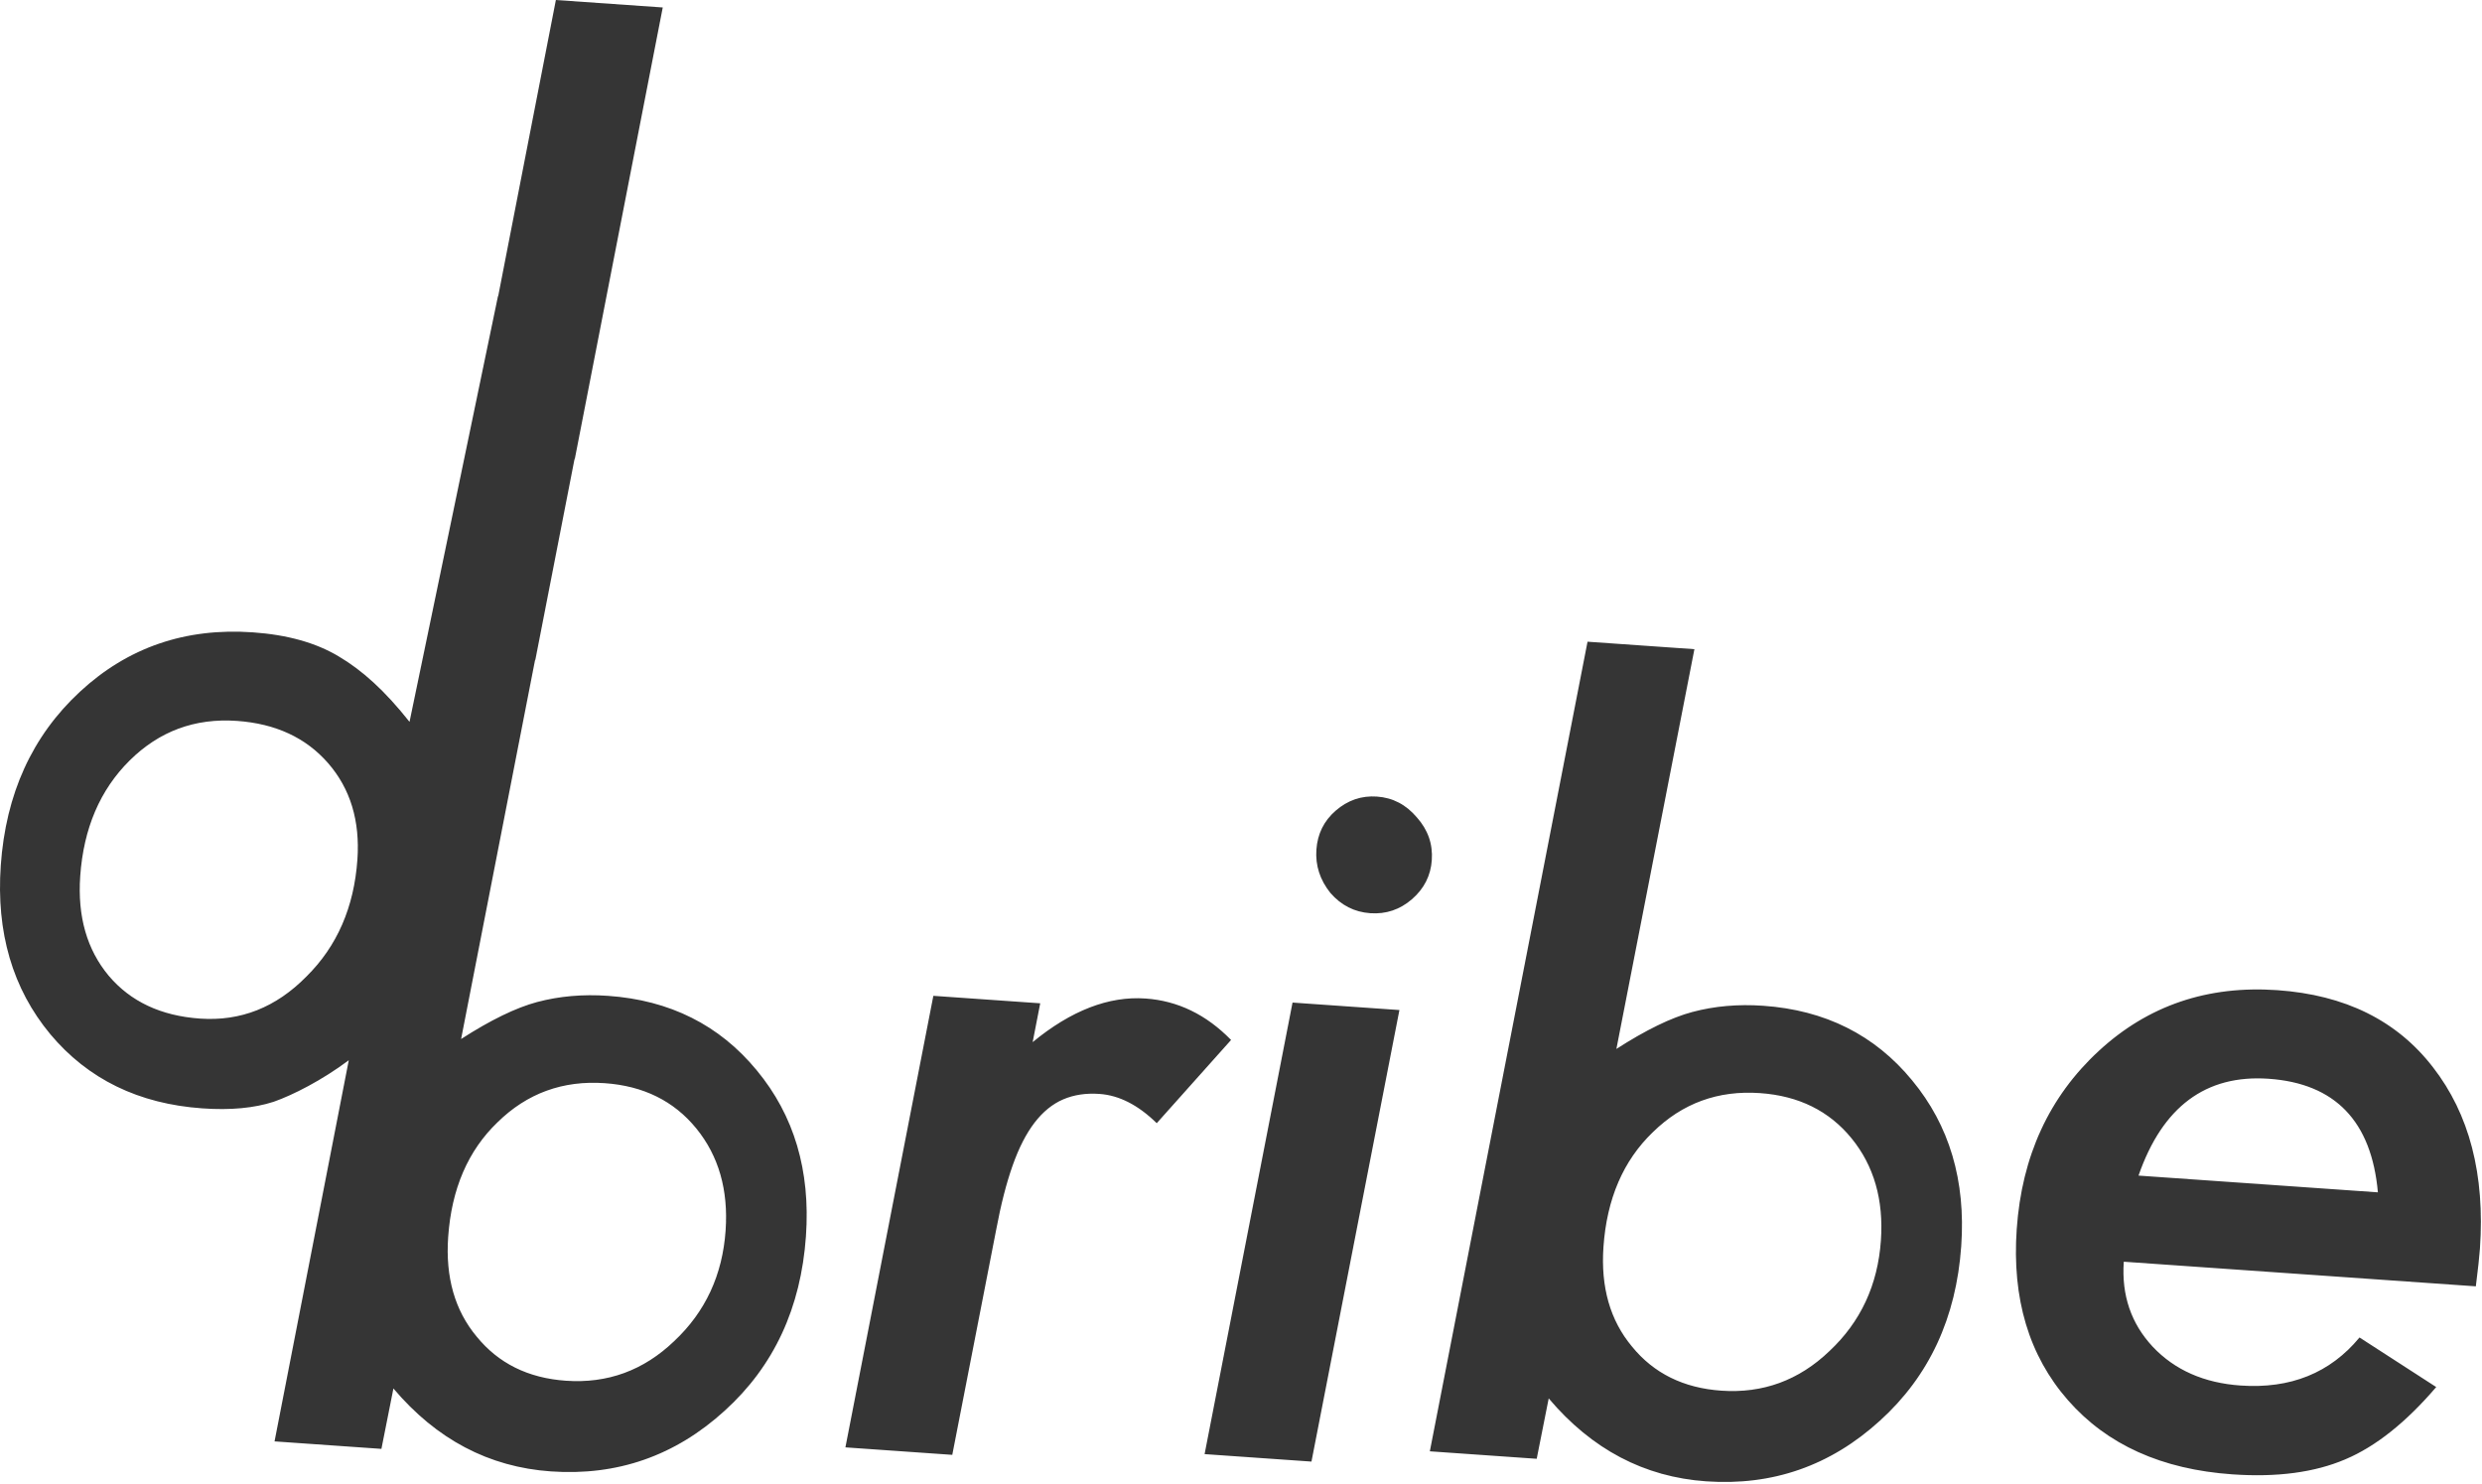
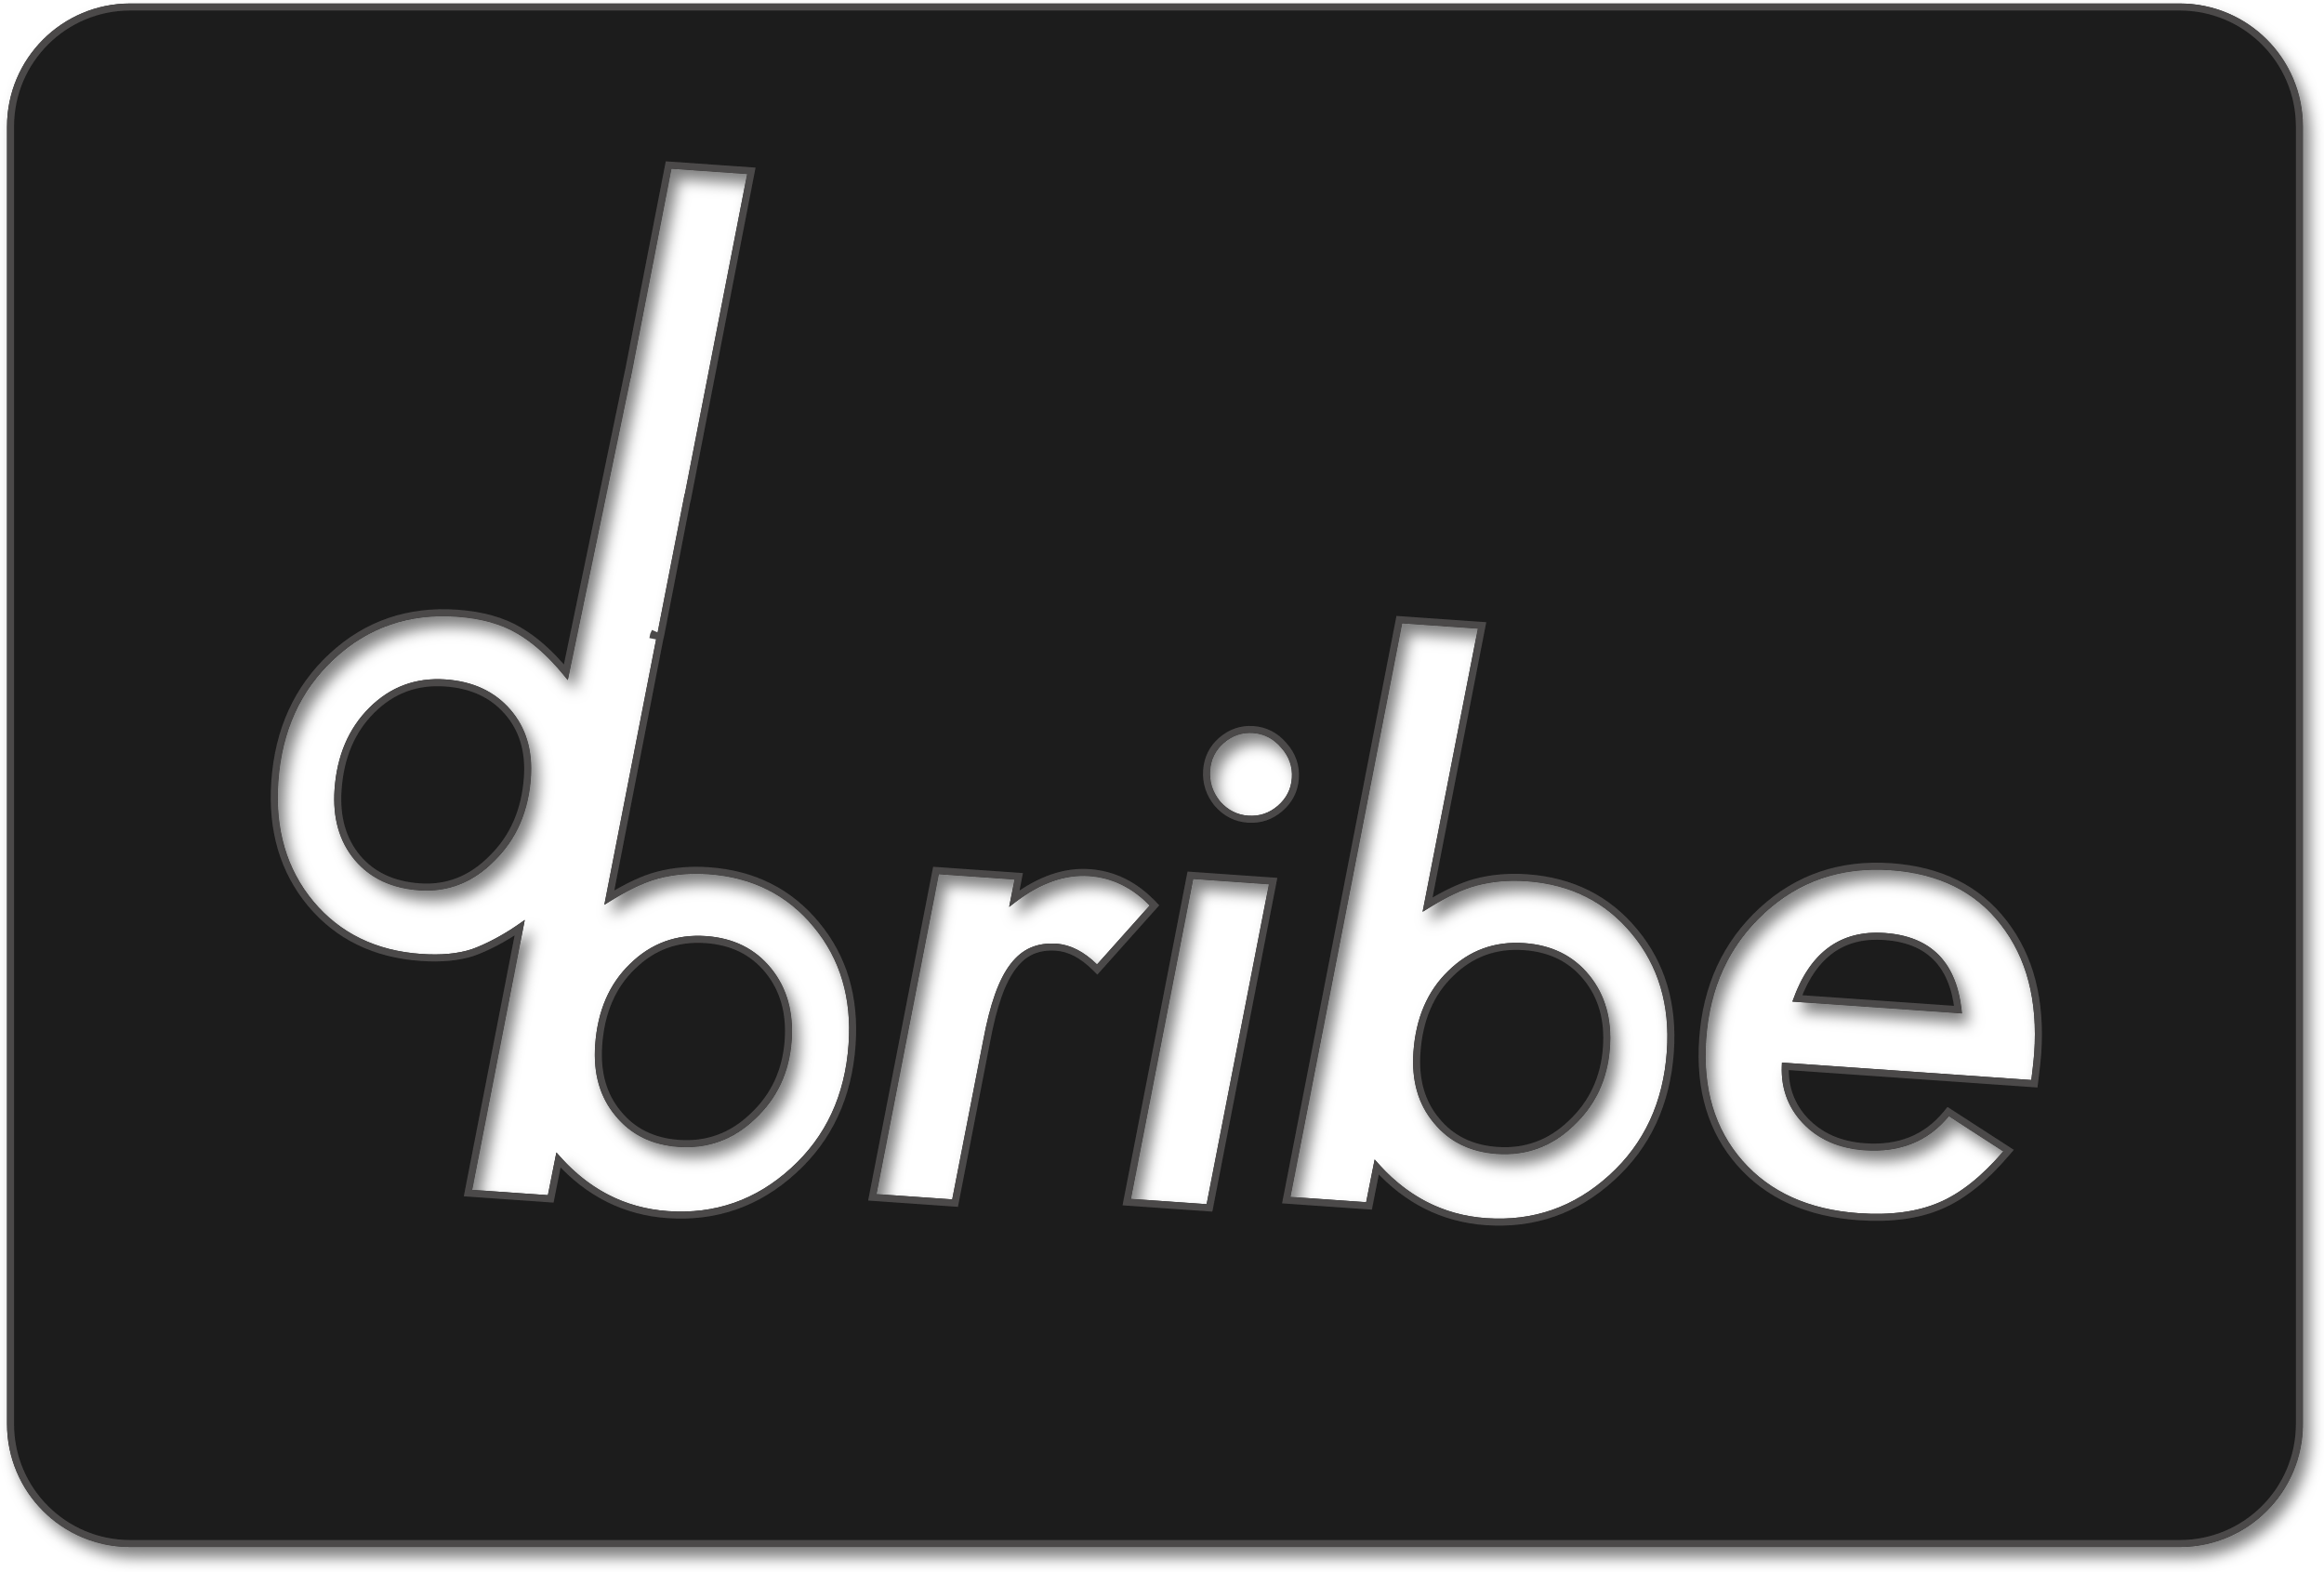
- <svg xmlns="http://www.w3.org/2000/svg" xmlns:xlink="http://www.w3.org/1999/xlink" width="500px" height="299px" viewBox="0 0 500 299" version="1.1">
+ <svg xmlns="http://www.w3.org/2000/svg" xmlns:xlink="http://www.w3.org/1999/xlink" width="661px" height="447px" viewBox="0 0 661 447" version="1.1">
  <defs>
-     <path d="M209.555,202.147 L208.029,209.97 C215.784,203.594 223.364,200.665 230.767,201.183 C237.262,201.637 243.006,204.421 248,209.534 L233.024,226.304 C229.299,222.65 225.455,220.684 221.494,220.407 C218.766,220.216 216.326,220.584 214.172,221.51 C212.019,222.437 210.099,223.999 208.411,226.198 C206.724,228.397 205.25,231.28 203.989,234.846 C202.728,238.413 201.628,242.708 200.689,247.733 L191.837,293.125 L170.308,291.619 L188.025,200.641 L209.555,202.147 Z M70.263,213.617 C64.814,217.694 59.015,220.619 55.173,221.974 C51.232,223.265 46.437,223.713 40.787,223.318 C27.927,222.418 17.704,217.429 10.116,208.349 C2.532,199.204 -0.788,187.877 0.157,174.368 C1.165,159.95 6.484,148.281 16.114,139.361 C25.744,130.44 37.346,126.455 50.92,127.404 C57.869,127.89 63.63,129.5 68.203,132.235 C72.966,135.048 77.522,139.154 82.499,145.441 L100.32,59.664 L100.362,59.668 L111.982,-3.21964677e-15 L133.511,1.505 L115.794,92.483 L115.741,92.48 L107.859,132.878 L107.768,133.087 L92.889,209.343 C98.835,205.517 103.935,203.035 108.192,201.897 C112.648,200.707 117.409,200.29 122.474,200.644 C134.944,201.516 144.938,206.522 152.457,215.663 C159.98,224.738 163.281,235.868 162.359,249.052 C161.346,263.535 155.892,275.26 145.998,284.227 C136.03,293.319 124.356,297.398 110.977,296.462 C98.508,295.59 87.933,290.021 79.253,279.755 L76.836,291.921 L55.306,290.415 L70.263,213.617 Z M281.913,203.505 L264.195,294.483 L242.666,292.978 L260.383,202 L281.913,203.505 Z M71.999,173.182 C72.544,165.389 70.582,158.921 66.112,153.779 C61.642,148.637 55.51,145.793 47.717,145.248 C39.274,144.658 32.072,147.32 26.111,153.233 C20.15,159.147 16.834,166.91 16.161,176.522 C15.594,184.64 17.508,191.333 21.904,196.6 C26.304,201.803 32.433,204.679 40.292,205.228 C48.475,205.8 55.623,202.972 61.737,196.742 C67.906,190.648 71.327,182.794 71.999,173.182 Z M146.173,247.943 C146.745,239.759 144.778,232.9 140.27,227.363 C135.762,221.827 129.612,218.787 121.818,218.242 C113.376,217.651 106.176,220.28 100.22,226.129 C94.272,231.848 90.96,239.546 90.284,249.223 C89.716,257.341 91.63,264.034 96.026,269.301 C100.413,274.698 106.405,277.663 114.004,278.194 C122.382,278.78 129.649,276.123 135.805,270.223 C142.09,264.332 145.546,256.905 146.173,247.943 Z M288.437,173.309 C288.219,176.426 286.894,179.042 284.462,181.156 C282.03,183.271 279.223,184.216 276.041,183.994 C272.858,183.771 270.18,182.409 268.005,179.908 C265.905,177.281 264.966,174.376 265.188,171.194 C265.411,168.012 266.703,165.393 269.066,163.34 C271.498,161.226 274.273,160.278 277.39,160.496 C280.572,160.718 283.249,162.113 285.419,164.679 C287.658,167.185 288.664,170.062 288.437,173.309 Z M341.339,130.798 L325.623,211.343 C331.569,207.517 336.67,205.035 340.926,203.897 C345.382,202.707 350.143,202.29 355.209,202.644 C367.678,203.516 377.672,208.522 385.191,217.663 C392.714,226.738 396.015,237.868 395.093,251.052 C394.08,265.535 388.627,277.26 378.732,286.227 C368.764,295.319 357.09,299.398 343.712,298.462 C331.242,297.59 320.667,292.021 311.987,281.755 L309.57,293.921 L288.041,292.415 L319.809,129.293 L341.339,130.798 Z M378.908,249.943 C379.48,241.759 377.512,234.9 373.004,229.363 C368.497,223.827 362.346,220.787 354.553,220.242 C346.11,219.651 338.91,222.28 332.954,228.129 C327.007,233.848 323.695,241.546 323.018,251.223 C322.45,259.341 324.364,266.034 328.76,271.301 C333.147,276.698 339.14,279.663 346.738,280.194 C355.116,280.78 362.383,278.123 368.539,272.223 C374.825,266.332 378.281,258.905 378.908,249.943 Z M427.837,254.214 C427.365,260.969 429.315,266.685 433.687,271.363 C438.123,276.046 444.011,278.644 451.35,279.157 C461.417,279.861 469.408,276.635 475.326,269.478 L490.78,279.467 C484.668,286.61 478.552,291.469 472.433,294.043 C466.245,296.678 458.669,297.682 449.707,297.055 C435.484,296.06 424.444,291.079 416.587,282.111 C408.729,273.142 405.291,261.644 406.272,247.616 C407.299,232.938 412.801,220.988 422.778,211.766 C432.686,202.604 444.687,198.516 458.78,199.501 C472.419,200.455 482.858,205.623 490.099,215.005 C497.465,224.461 500.626,236.658 499.581,251.595 C499.472,253.154 499.198,255.68 498.758,259.173 L427.837,254.214 Z M479.029,240.234 C477.746,225.917 470.415,218.29 457.036,217.355 C444.372,216.469 435.629,222.972 430.807,236.862 L479.029,240.234 Z" id="path-1" />
-     <filter x="-0.0%" y="-0.0%" width="100.0%" height="100.0%" filterUnits="objectBoundingBox" id="filter-2">
+     <path d="M35,0 L618,0 C637.33,-3.55085719e-15 653,15.67 653,35 L653,404 C653,423.33 637.33,439 618,439 L35,439 C15.67,439 2.36723813e-15,423.33 0,404 L0,35 C-2.36723813e-15,15.67 15.67,3.55085719e-15 35,0 Z M286.555,249.147 L285.029,256.97 C292.784,250.594 300.364,247.665 307.767,248.183 C314.262,248.637 320.006,251.421 325,256.534 L310.024,273.304 C306.299,269.65 302.455,267.684 298.494,267.407 C295.766,267.216 293.326,267.584 291.172,268.51 C289.019,269.437 287.099,270.999 285.411,273.198 C283.724,275.397 282.25,278.28 280.989,281.846 C279.728,285.413 278.628,289.708 277.689,294.733 L268.837,340.125 L247.308,338.619 L265.025,247.641 L286.555,249.147 Z M147.263,260.617 C141.814,264.694 136.015,267.619 132.173,268.974 C128.232,270.265 123.437,270.713 117.787,270.318 C104.927,269.418 94.704,264.429 87.116,255.349 C79.532,246.204 76.212,234.877 77.157,221.368 C78.165,206.95 83.484,195.281 93.114,186.361 C102.744,177.44 114.346,173.455 127.92,174.404 C134.869,174.89 140.63,176.5 145.203,179.235 C149.966,182.048 154.522,186.154 159.499,192.441 L177.32,106.664 L177.362,106.668 L188.982,47 L210.511,48.505 L192.794,139.483 L192.741,139.48 L184.859,179.878 L184.768,180.087 L169.889,256.343 C175.835,252.517 180.935,250.035 185.192,248.897 C189.648,247.707 194.409,247.29 199.474,247.644 C211.944,248.516 221.938,253.522 229.457,262.663 C236.98,271.738 240.281,282.868 239.359,296.052 C238.346,310.535 232.892,322.26 222.998,331.227 C213.03,340.319 201.356,344.398 187.977,343.462 C175.508,342.59 164.933,337.021 156.253,326.755 L153.836,338.921 L132.306,337.415 L147.263,260.617 Z M358.913,250.505 L341.195,341.483 L319.666,339.978 L337.383,249 L358.913,250.505 Z M148.999,220.182 C149.544,212.389 147.582,205.921 143.112,200.779 C138.642,195.637 132.51,192.793 124.717,192.248 C116.274,191.658 109.072,194.32 103.111,200.233 C97.15,206.147 93.834,213.91 93.161,223.522 C92.594,231.64 94.508,238.333 98.904,243.6 C103.304,248.803 109.433,251.679 117.292,252.228 C125.475,252.8 132.623,249.972 138.737,243.742 C144.906,237.648 148.327,229.794 148.999,220.182 Z M223.173,294.943 C223.745,286.759 221.778,279.9 217.27,274.363 C212.762,268.827 206.612,265.787 198.818,265.242 C190.376,264.651 183.176,267.28 177.22,273.129 C171.272,278.848 167.96,286.546 167.284,296.223 C166.716,304.341 168.63,311.034 173.026,316.301 C177.413,321.698 183.405,324.663 191.004,325.194 C199.382,325.78 206.649,323.123 212.805,317.223 C219.09,311.332 222.546,303.905 223.173,294.943 Z M365.437,220.309 C365.219,223.426 363.894,226.042 361.462,228.156 C359.03,230.271 356.223,231.216 353.041,230.994 C349.858,230.771 347.18,229.409 345.005,226.908 C342.905,224.281 341.966,221.376 342.188,218.194 C342.411,215.012 343.703,212.393 346.066,210.34 C348.498,208.226 351.273,207.278 354.39,207.496 C357.572,207.718 360.249,209.113 362.419,211.679 C364.658,214.185 365.664,217.062 365.437,220.309 Z M418.339,177.798 L402.623,258.343 C408.569,254.517 413.67,252.035 417.926,250.897 C422.382,249.707 427.143,249.29 432.209,249.644 C444.678,250.516 454.672,255.522 462.191,264.663 C469.714,273.738 473.015,284.868 472.093,298.052 C471.08,312.535 465.627,324.26 455.732,333.227 C445.764,342.319 434.09,346.398 420.712,345.462 C408.242,344.59 397.667,339.021 388.987,328.755 L386.57,340.921 L365.041,339.415 L396.809,176.293 L418.339,177.798 Z M455.908,296.943 C456.48,288.759 454.512,281.9 450.004,276.363 C445.497,270.827 439.346,267.787 431.553,267.242 C423.11,266.651 415.91,269.28 409.954,275.129 C404.007,280.848 400.695,288.546 400.018,298.223 C399.45,306.341 401.364,313.034 405.76,318.301 C410.147,323.698 416.14,326.663 423.738,327.194 C432.116,327.78 439.383,325.123 445.539,319.223 C451.825,313.332 455.281,305.905 455.908,296.943 Z M504.837,301.214 C504.365,307.969 506.315,313.685 510.687,318.363 C515.123,323.046 521.011,325.644 528.35,326.157 C538.417,326.861 546.408,323.635 552.326,316.478 L567.78,326.467 C561.668,333.61 555.552,338.469 549.433,341.043 C543.245,343.678 535.669,344.682 526.707,344.055 C512.484,343.06 501.444,338.079 493.587,329.111 C485.729,320.142 482.291,308.644 483.272,294.616 C484.299,279.938 489.801,267.988 499.778,258.766 C509.686,249.604 521.687,245.516 535.78,246.501 C549.419,247.455 559.858,252.623 567.099,262.005 C574.465,271.461 577.626,283.658 576.581,298.595 C576.472,300.154 576.198,302.68 575.758,306.173 L504.837,301.214 Z M556.029,287.234 C554.746,272.917 547.415,265.29 534.036,264.355 C521.372,263.469 512.629,269.972 507.807,283.862 L556.029,287.234 Z" id="path-1" />
+     <filter x="-0.3%" y="-0.2%" width="101.2%" height="101.8%" filterUnits="objectBoundingBox" id="filter-2">
      <feGaussianBlur stdDeviation="0" in="SourceGraphic" />
+     </filter>
+     <filter x="-0.8%" y="-1.0%" width="102.3%" height="103.4%" filterUnits="objectBoundingBox" id="filter-3">
+       <feOffset dx="2" dy="3" in="SourceAlpha" result="shadowOffsetOuter1" />
+       <feGaussianBlur stdDeviation="2" in="shadowOffsetOuter1" result="shadowBlurOuter1" />
+       <feComposite in="shadowBlurOuter1" in2="SourceAlpha" operator="out" result="shadowBlurOuter1" />
+       <feColorMatrix values="0 0 0 0 0   0 0 0 0 0   0 0 0 0 0  0 0 0 0.5 0" type="matrix" in="shadowBlurOuter1" />
    </filter>
  </defs>
  <g id="Page-1" stroke="none" stroke-width="1" fill="none" fill-rule="evenodd">
-     <g id="Desktop-HD" transform="translate(-470, -116)">
-       <g id="Group-2" transform="translate(470, 116)">
-         <g id="dbribe" filter="url(#filter-2)">
-           <use fill="#353535" fill-rule="evenodd" xlink:href="#path-1" />
+     <g id="Desktop-HD" transform="translate(-391, -68)">
+       <g id="Group-2" transform="translate(393, 69)">
+         <g id="Rectangle-2" filter="url(#filter-2)">
+           <use fill="black" fill-opacity="1" filter="url(#filter-3)" xlink:href="#path-1" />
+           <use fill="#1C1C1C" fill-rule="evenodd" xlink:href="#path-1" />
+           <path stroke="#4B4949" stroke-width="2" d="M35,1 C16.222,1 1,16.222 1,35 L1,404 C1,422.778 16.222,438 35,438 L618,438 C636.778,438 652,422.778 652,404 L652,35 C652,16.222 636.778,1 618,1 L35,1 Z M286.524,254.528 C293.733,249.158 300.842,246.696 307.837,247.185 C314.583,247.657 320.555,250.551 325.716,255.836 L326.368,256.504 L310.072,274.752 L309.324,274.018 C305.758,270.52 302.129,268.664 298.424,268.405 C295.849,268.225 293.568,268.568 291.567,269.429 C289.579,270.284 287.792,271.738 286.205,273.807 C284.587,275.915 283.16,278.706 281.932,282.179 C280.689,285.693 279.602,289.94 278.671,294.925 L269.649,341.184 L246.11,339.538 L264.213,246.582 L287.753,248.228 L286.524,254.528 Z M183.898,179.579 L183.942,179.479 L184.859,179.878 L183.877,179.686 L183.898,179.579 Z M145.8,262.897 C141.29,265.999 136.392,268.546 132.485,269.924 C128.41,271.259 123.488,271.719 117.717,271.315 C104.593,270.397 94.115,265.284 86.346,255.987 C78.592,246.636 75.197,235.055 76.159,221.298 C77.185,206.633 82.613,194.725 92.435,185.627 C102.27,176.517 114.143,172.438 127.99,173.406 C135.086,173.903 140.998,175.555 145.712,178.374 C150.255,181.057 154.503,184.823 158.948,190.174 L176.522,105.592 L176.552,105.594 L188.17,45.941 L211.709,47.587 L193.606,140.543 L193.553,140.539 L185.84,180.069 L185.776,180.277 L185.728,180.386 L171.313,254.268 C176.509,251.084 181.045,248.97 184.934,247.931 C189.499,246.712 194.371,246.285 199.544,246.646 C212.284,247.537 222.533,252.671 230.227,262.024 C237.919,271.305 241.296,282.689 240.356,296.122 C239.326,310.856 233.76,322.823 223.672,331.966 C213.502,341.242 201.56,345.414 187.907,344.46 C175.803,343.613 165.432,338.429 156.838,328.942 L154.645,339.98 L131.109,338.334 L145.8,262.897 Z M360.111,249.587 L342.008,342.543 L318.468,340.897 L336.571,247.941 L360.111,249.587 Z M148.002,220.112 C148.529,212.574 146.646,206.369 142.357,201.435 C138.068,196.501 132.185,193.773 124.647,193.246 C116.491,192.676 109.571,195.233 103.815,200.943 C98.033,206.679 94.815,214.213 94.159,223.592 C93.609,231.463 95.45,237.901 99.667,242.954 C103.886,247.942 109.762,250.699 117.362,251.231 C125.247,251.782 132.111,249.066 138.034,243.031 C144.025,237.112 147.346,229.488 148.002,220.112 Z M222.176,294.873 C222.731,286.934 220.835,280.326 216.495,274.995 C212.166,269.679 206.273,266.765 198.749,266.239 C190.59,265.669 183.671,268.195 177.913,273.85 C172.153,279.389 168.941,286.853 168.281,296.293 C167.731,304.164 169.572,310.601 173.802,315.67 C178.01,320.847 183.744,323.684 191.074,324.197 C199.169,324.763 206.16,322.207 212.121,316.493 C218.22,310.777 221.566,303.587 222.176,294.873 Z M366.435,220.379 C366.198,223.763 364.749,226.624 362.118,228.911 C359.487,231.199 356.419,232.232 352.971,231.991 C349.521,231.75 346.597,230.263 344.224,227.532 C341.969,224.712 340.95,221.561 341.191,218.124 C341.432,214.679 342.846,211.814 345.41,209.585 C348.04,207.298 351.076,206.261 354.46,206.498 C357.916,206.74 360.84,208.264 363.164,211.013 C365.582,213.718 366.681,216.86 366.435,220.379 Z M404.047,256.268 C409.244,253.084 413.78,250.97 417.668,249.931 C422.234,248.712 427.105,248.285 432.278,248.646 C445.018,249.537 455.267,254.671 462.961,264.024 C470.654,273.305 474.03,284.689 473.091,298.122 C472.06,312.856 466.494,324.823 456.406,333.966 C446.236,343.242 434.294,347.414 420.642,346.46 C408.537,345.613 398.167,340.429 389.572,330.942 L387.379,341.98 L363.843,340.334 L395.997,175.233 L419.537,176.88 L404.047,256.268 Z M454.91,296.873 C455.465,288.934 453.57,282.326 449.229,276.995 C444.901,271.679 439.008,268.765 431.483,268.239 C423.325,267.669 416.406,270.195 410.647,275.85 C404.887,281.389 401.676,288.853 401.016,298.293 C400.465,306.164 402.306,312.601 406.536,317.67 C410.744,322.847 416.479,325.684 423.808,326.197 C431.904,326.763 438.894,324.207 444.855,318.493 C450.955,312.777 454.301,305.587 454.91,296.873 Z M505.783,302.283 C505.58,308.327 507.454,313.44 511.412,317.675 C515.67,322.169 521.322,324.663 528.42,325.16 C538.172,325.842 545.849,322.743 551.555,315.841 L552.122,315.155 L569.283,326.248 L568.54,327.117 C562.333,334.37 556.098,339.324 549.825,341.963 C543.479,344.665 535.748,345.69 526.637,345.053 C512.163,344.04 500.875,338.947 492.834,329.77 C484.793,320.591 481.276,308.829 482.275,294.546 C483.319,279.619 488.931,267.43 499.099,258.031 C509.213,248.68 521.485,244.499 535.85,245.503 C549.762,246.476 560.468,251.776 567.888,261.39 C575.416,271.054 578.64,283.495 577.579,298.665 C577.468,300.247 577.192,302.788 576.75,306.298 L576.632,307.237 L505.783,302.283 Z M554.913,286.153 C553.391,273.075 546.475,266.227 533.966,265.352 C522.155,264.526 513.953,270.328 509.197,282.957 L554.913,286.153 Z" />
        </g>
      </g>
    </g>
  </g>
</svg>
